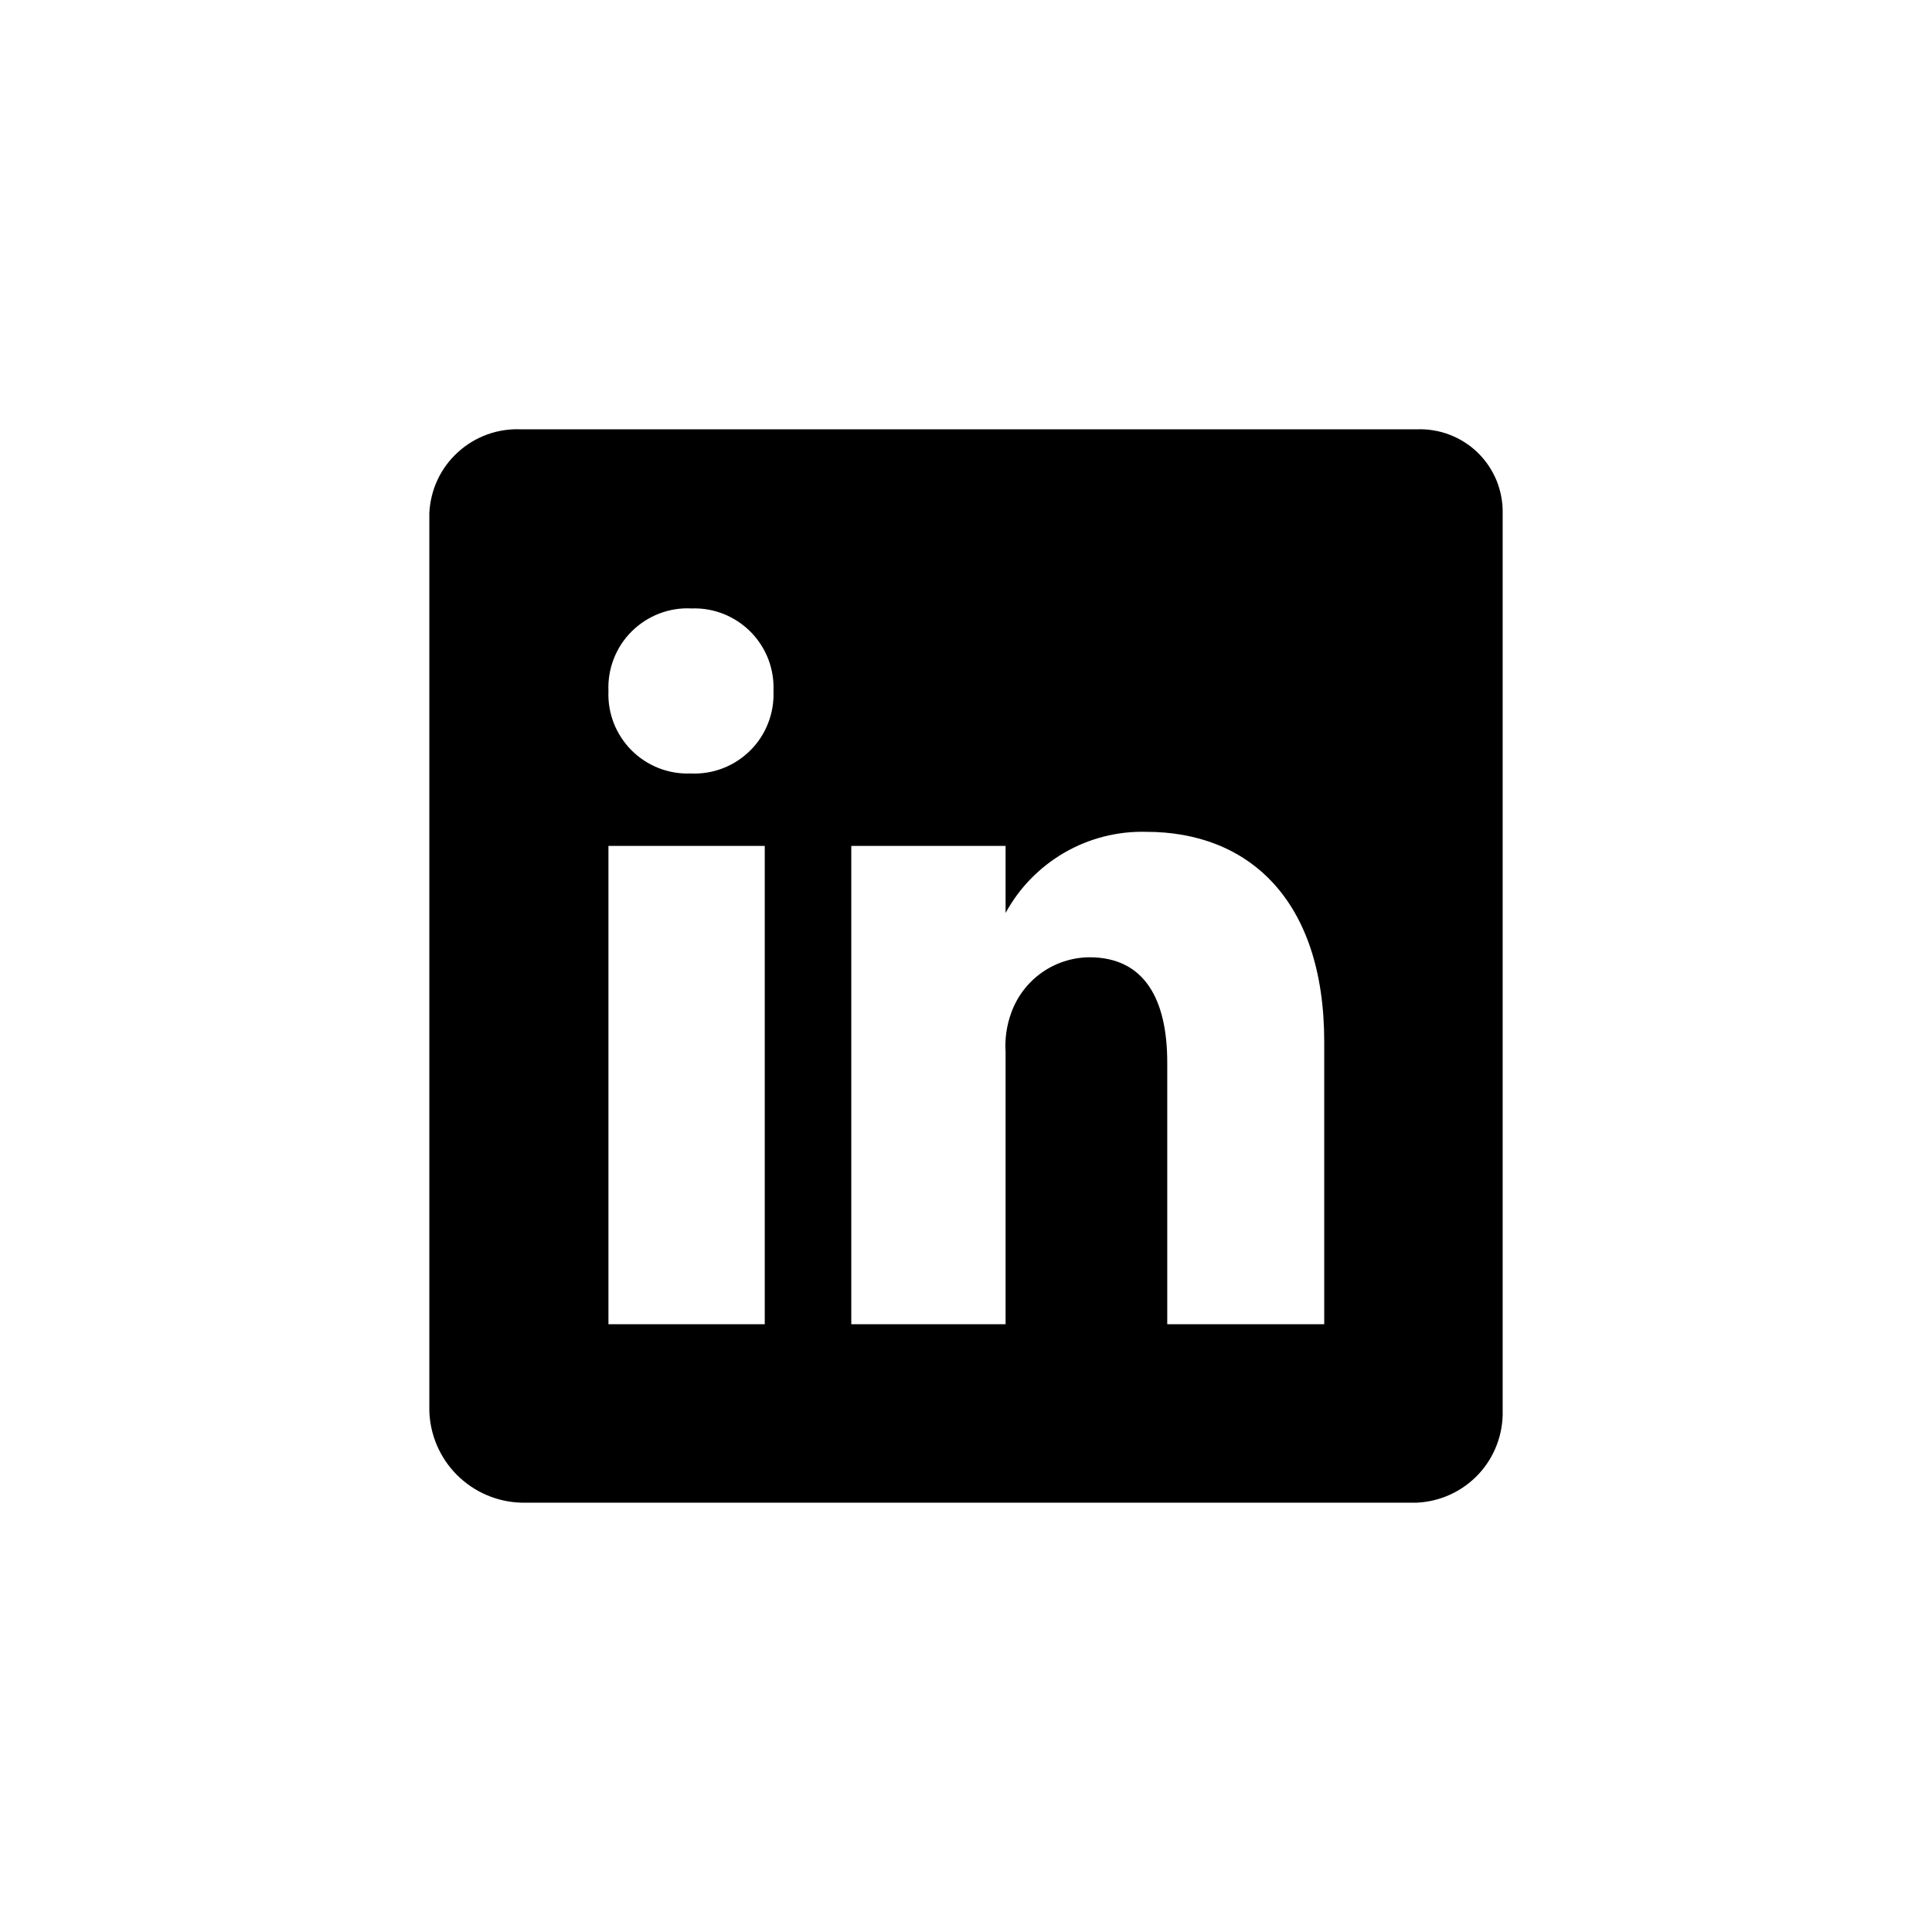
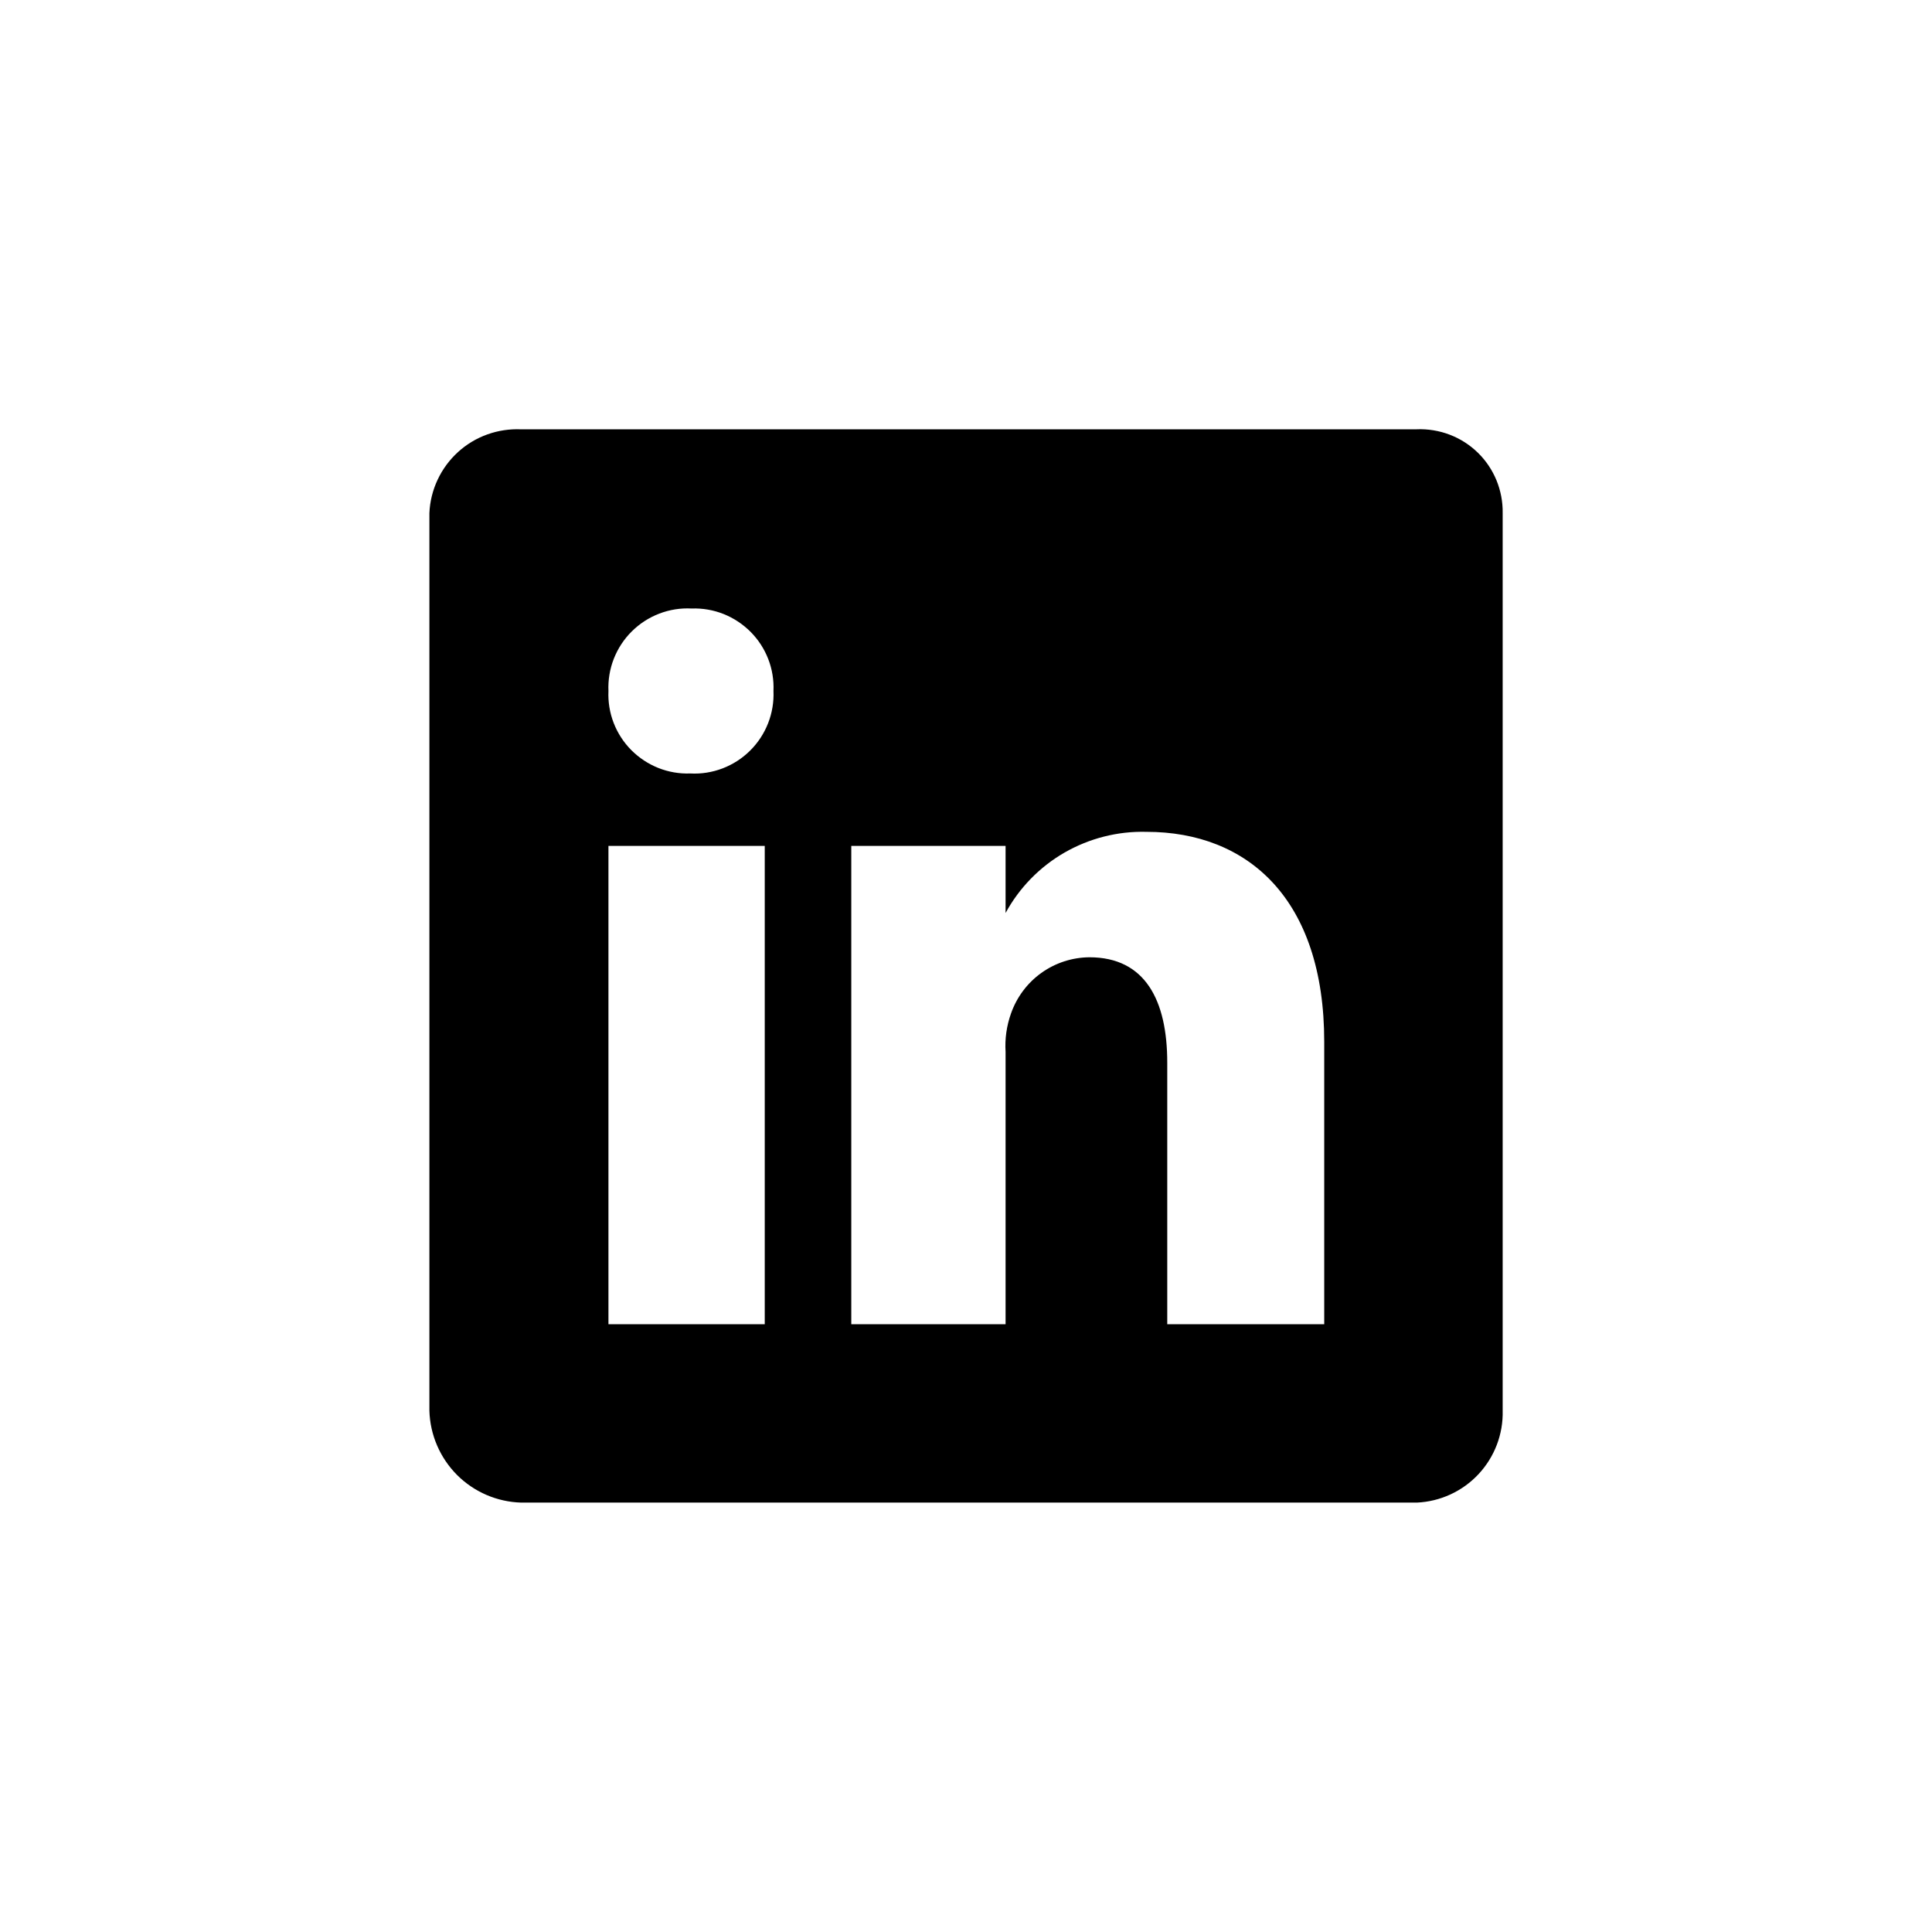
- <svg xmlns="http://www.w3.org/2000/svg" width="800px" height="800px" viewBox="-2.4 -2.4 28.80 28.80" fill="none">
-   <g id="SVGRepo_bgCarrier" stroke-width="0" />
-   <g id="SVGRepo_tracerCarrier" stroke-linecap="round" stroke-linejoin="round" />
-   <g id="SVGRepo_iconCarrier">
-     <path d="M18.72 4H5.37C5.198 3.992 5.026 4.018 4.864 4.076C4.702 4.135 4.553 4.225 4.426 4.341C4.298 4.457 4.195 4.597 4.122 4.753C4.049 4.909 4.008 5.078 4 5.25V18.63C4.01 18.99 4.158 19.333 4.412 19.587C4.667 19.842 5.01 19.99 5.37 20H18.72C19.07 19.984 19.4 19.832 19.64 19.576C19.879 19.32 20.008 18.98 20 18.63V5.25C20.003 5.082 19.971 4.916 19.908 4.761C19.844 4.606 19.749 4.466 19.63 4.349C19.51 4.232 19.367 4.141 19.211 4.081C19.054 4.021 18.887 3.993 18.72 4ZM9 17.34H6.67V10.21H9V17.34ZM7.89 9.13C7.727 9.136 7.565 9.108 7.414 9.048C7.263 8.988 7.126 8.897 7.011 8.782C6.897 8.666 6.807 8.528 6.748 8.376C6.69 8.225 6.663 8.063 6.67 7.9C6.663 7.736 6.69 7.572 6.75 7.419C6.81 7.265 6.901 7.126 7.018 7.011C7.135 6.895 7.274 6.805 7.428 6.746C7.582 6.687 7.746 6.661 7.91 6.67C8.073 6.664 8.235 6.692 8.386 6.752C8.537 6.812 8.674 6.903 8.789 7.018C8.903 7.134 8.993 7.272 9.052 7.423C9.11 7.575 9.137 7.737 9.13 7.9C9.137 8.064 9.11 8.228 9.05 8.381C8.99 8.535 8.899 8.674 8.782 8.789C8.665 8.905 8.526 8.995 8.372 9.054C8.218 9.113 8.054 9.138 7.89 9.13ZM17.34 17.34H15V13.44C15 12.51 14.67 11.87 13.84 11.87C13.582 11.872 13.331 11.954 13.122 12.104C12.912 12.255 12.755 12.466 12.67 12.71C12.605 12.893 12.578 13.086 12.59 13.28V17.34H10.29V10.21H12.59V11.21C12.794 10.834 13.099 10.523 13.469 10.309C13.84 10.095 14.262 9.988 14.69 10C16.2 10 17.34 11 17.34 13.13V17.34Z" fill="#000000" />
-   </g>
+ <svg xmlns="http://www.w3.org/2000/svg" width="800px" height="800px" fill="none" viewBox="-2.4 -2.4 28.8 28.8">
+   <path d="m18.72 4h-13.35c-0.172-0.008-0.344 0.018-0.506 0.076s-0.311 0.148-0.438 0.264c-0.127 0.116-0.23 0.256-0.303 0.412-0.073 0.156-0.115 0.325-0.122 0.497v13.38c0.01 0.36 0.158 0.703 0.412 0.958 0.255 0.255 0.597 0.402 0.958 0.412h13.35c0.35-0.016 0.68-0.168 0.919-0.424s0.369-0.596 0.36-0.946v-13.38c0.003-0.168-0.029-0.334-0.092-0.489-0.064-0.155-0.158-0.295-0.278-0.412-0.12-0.117-0.262-0.208-0.419-0.268s-0.323-0.087-0.491-0.081zm-9.72 13.34h-2.33v-7.13h2.33v7.13zm-1.11-8.21c-0.163 0.006-0.325-0.022-0.476-0.082-0.151-0.06-0.288-0.151-0.403-0.266-0.115-0.116-0.204-0.253-0.263-0.405-0.059-0.152-0.085-0.314-0.078-0.476-0.007-0.164 0.02-0.328 0.08-0.481 0.06-0.153 0.151-0.292 0.268-0.408 0.117-0.116 0.256-0.206 0.41-0.265 0.154-0.059 0.318-0.085 0.482-0.076 0.163-0.006 0.325 0.022 0.476 0.082 0.151 0.06 0.288 0.151 0.403 0.266 0.115 0.116 0.204 0.253 0.263 0.405 0.059 0.152 0.085 0.314 0.078 0.476 0.007 0.164-0.02 0.328-0.08 0.481-0.06 0.153-0.151 0.292-0.268 0.408-0.117 0.116-0.256 0.206-0.41 0.265-0.154 0.059-0.318 0.085-0.482 0.076zm9.45 8.21h-2.34v-3.9c0-0.93-0.33-1.57-1.16-1.57-0.258 0.002-0.509 0.084-0.718 0.234-0.209 0.15-0.367 0.362-0.452 0.606-0.065 0.183-0.092 0.377-0.08 0.57v4.06h-2.3v-7.13h2.3v1c0.204-0.376 0.509-0.688 0.879-0.901 0.371-0.213 0.793-0.32 1.221-0.309 1.51 0 2.65 1 2.65 3.13v4.21z" fill="#000" />
</svg>
